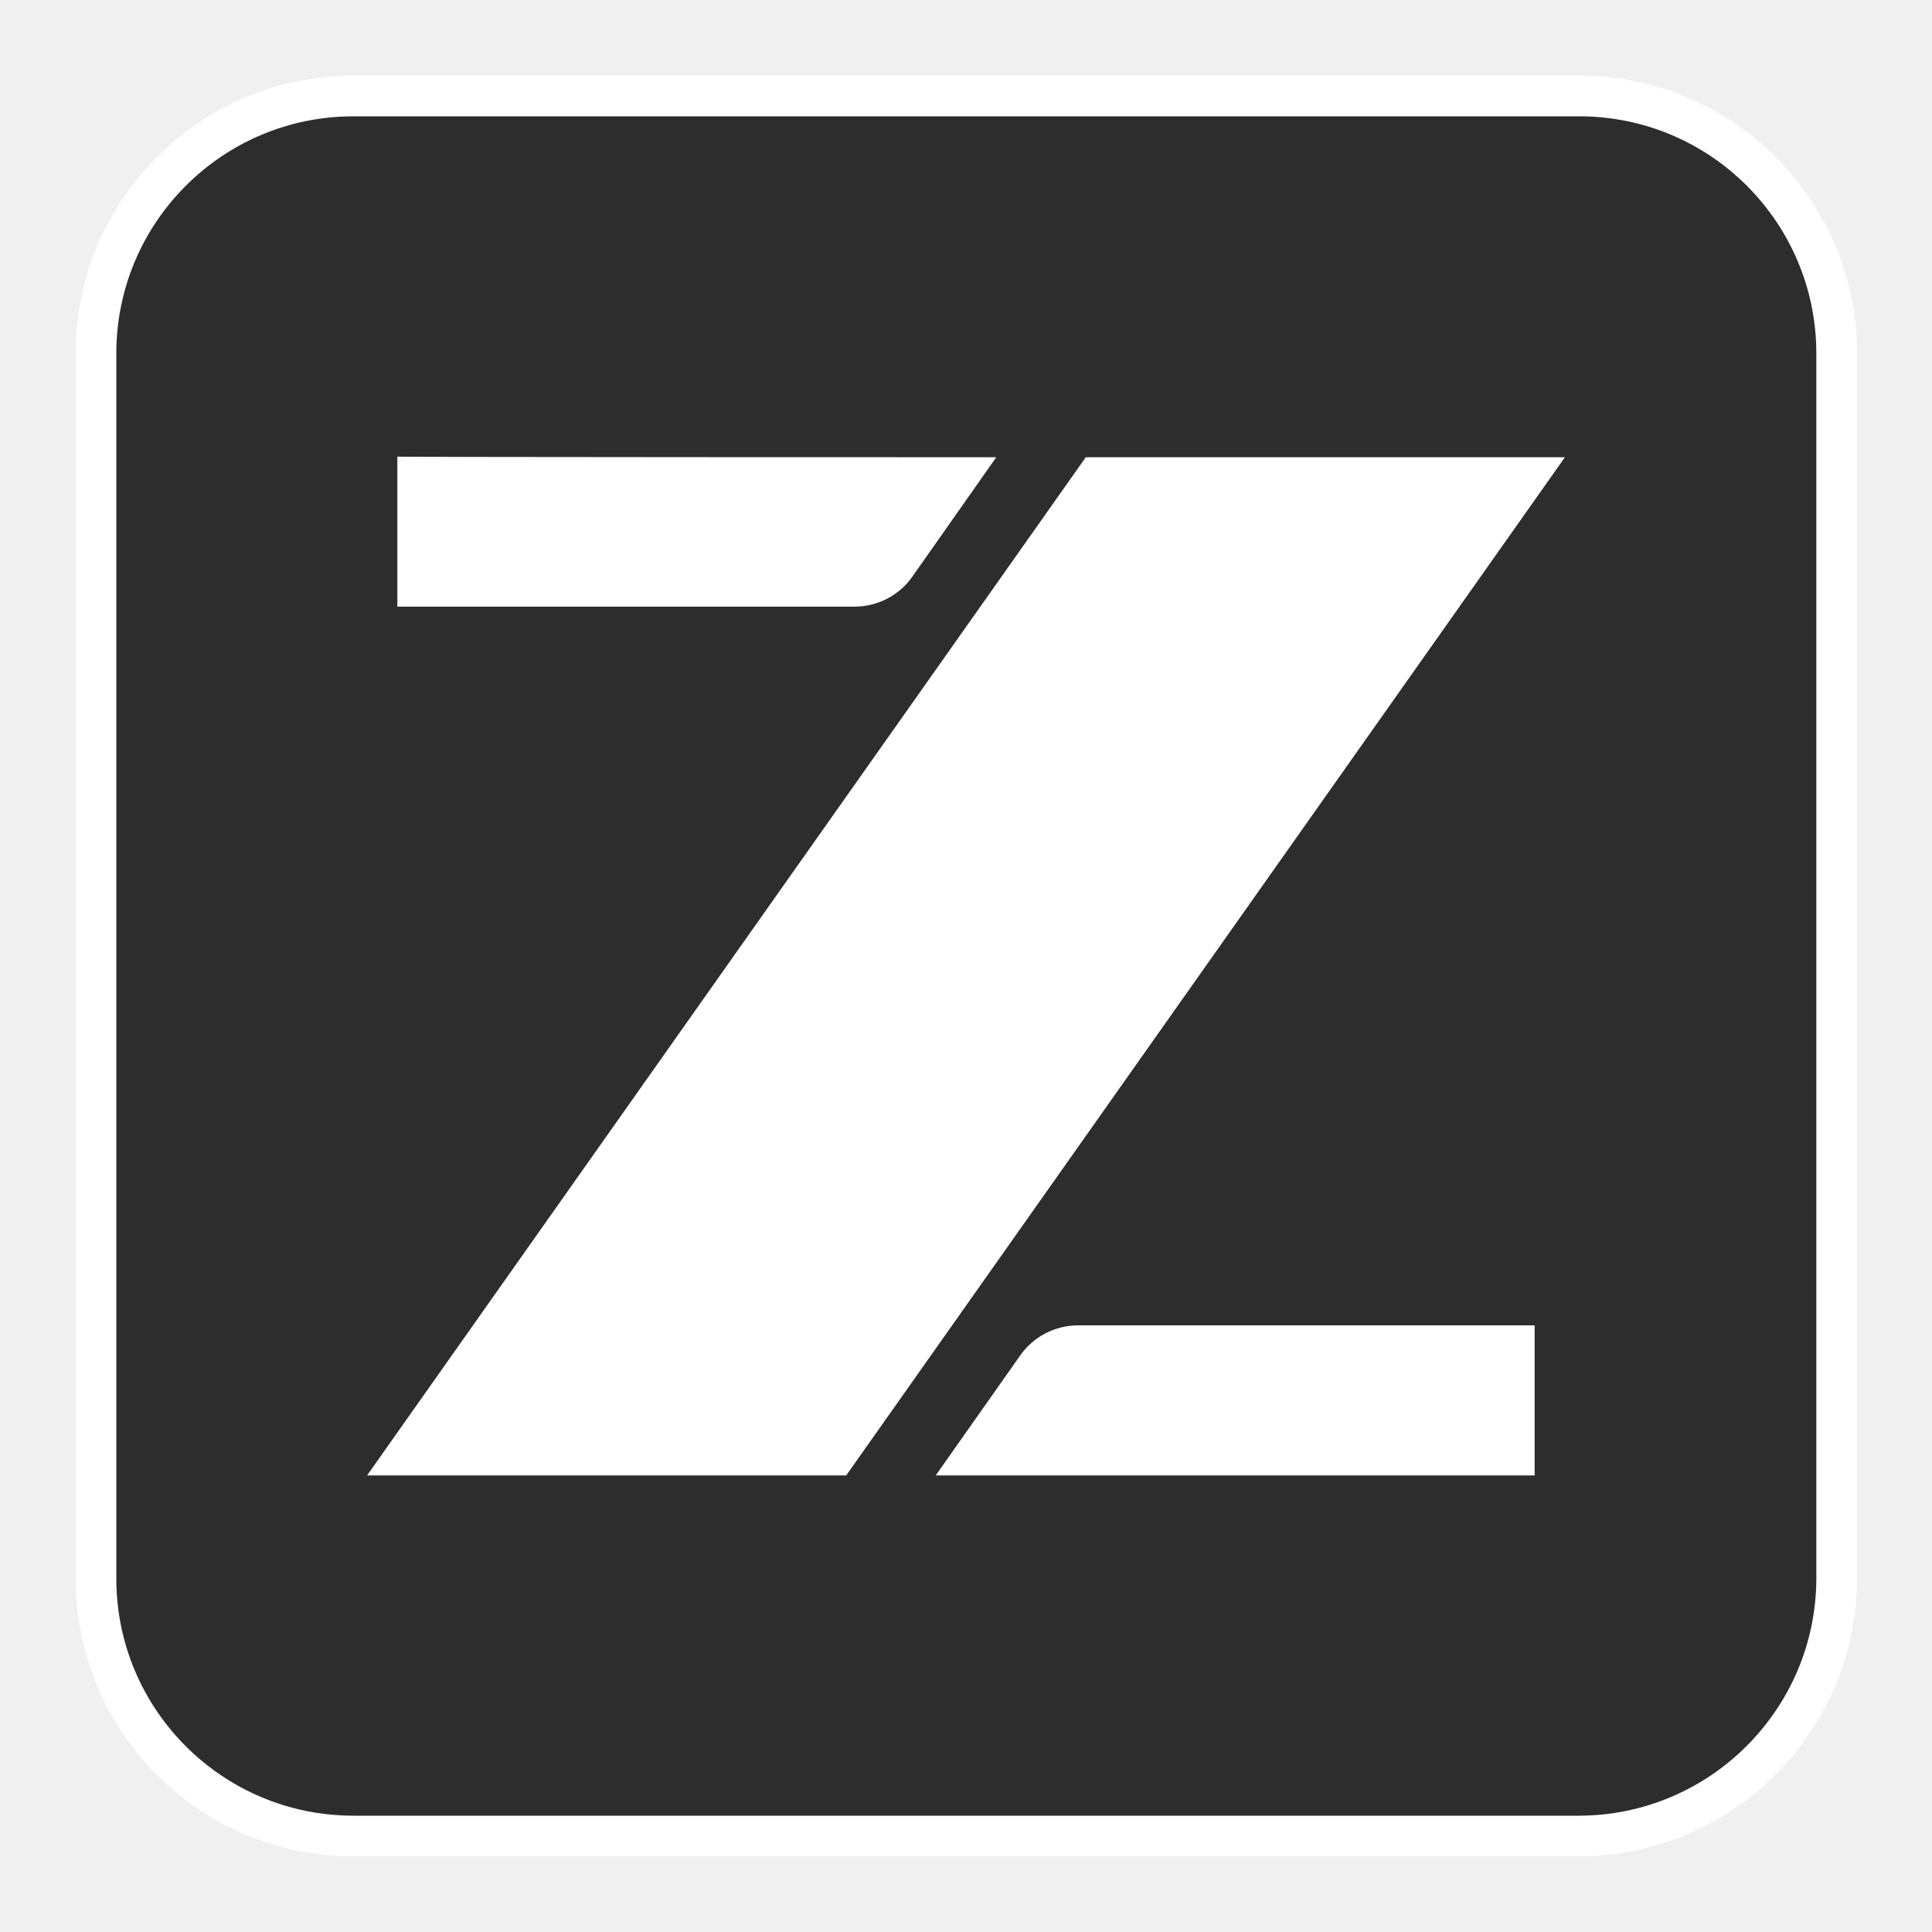
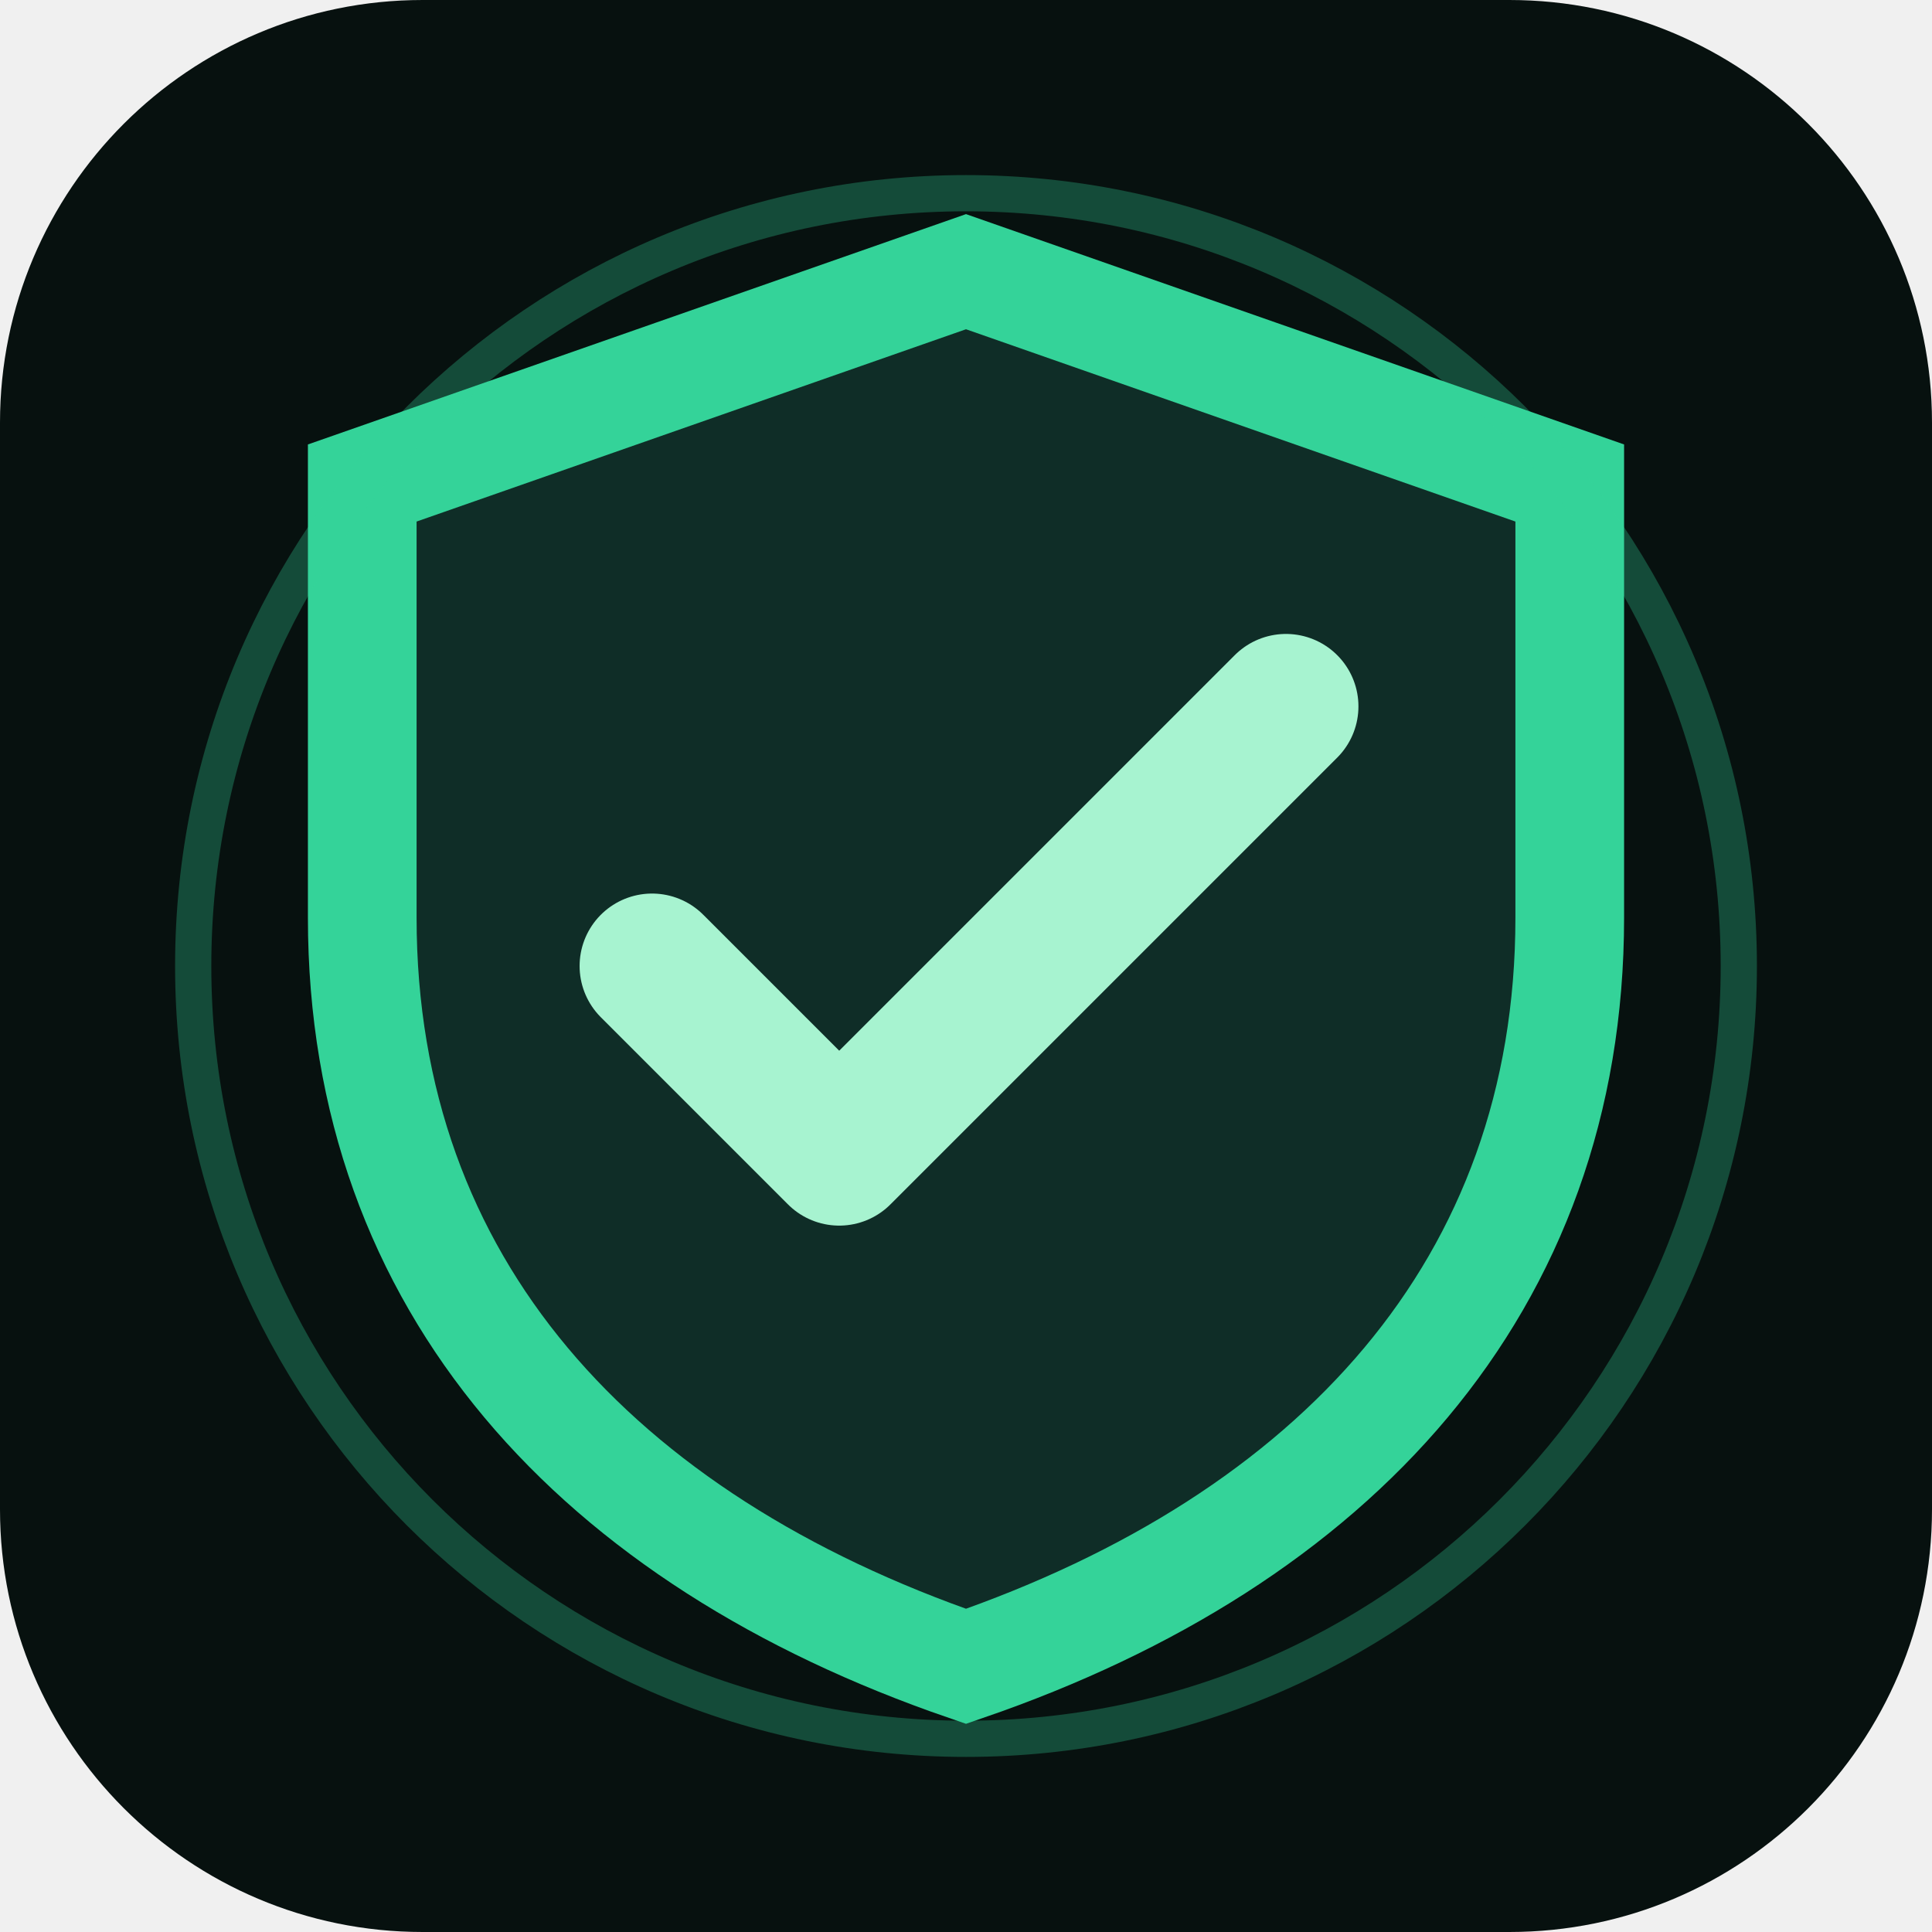
- <svg xmlns="http://www.w3.org/2000/svg" version="1.1" x="0px" y="0px" viewBox="0 0 30 30" style="enable-background:new 0 0 30 30;" xml:space="preserve">
-   <defs>
-     <style type="text/css">
-     .st194{fill:#2D2D2D;stroke:#FFFFFF;stroke-width:0.632;stroke-miterlimit:10;}
-     .st23{fill:#FFFFFF;}
- 
-     .z-breathe {
-       animation: breathe 2.5s ease-in-out infinite;
-     }
- 
-     @keyframes breathe {
-       0%, 100% { opacity: 0.7; }
-       50% { opacity: 1; }
-     }
-   </style>
-   </defs>
-   <g>
-     <path class="st194" d="M24.51,28.51H5.49c-2.21,0-4-1.79-4-4V5.49c0-2.21,1.79-4,4-4h19.03c2.21,0,4,1.79,4,4v19.03     C28.51,26.72,26.72,28.51,24.51,28.51z" />
-     <g class="z-breathe">
-       <path class="st23" d="M15.47,7.1l-1.3,1.85c-0.2,0.29-0.54,0.47-0.9,0.47h-7.1V7.09C6.16,7.1,15.47,7.1,15.47,7.1z" />
-       <polygon class="st23" points="24.3,7.1 13.14,22.91 5.7,22.91 16.86,7.1" />
-       <path class="st23" d="M14.53,22.91l1.31-1.86c0.2-0.29,0.54-0.47,0.9-0.47h7.09v2.33H14.53z" />
-     </g>
-   </g>
+ <svg xmlns="http://www.w3.org/2000/svg" viewBox="0 0 32 32" role="img" aria-label="SentinelAI shield">
+   <rect width="32" height="32" rx="7" fill="#07110f" />
+   <path d="M16 4.5 26 8v7.2c0 6.1-3.9 10.3-10 12.4-6.1-2.1-10-6.3-10-12.4V8l10-3.5Z" fill="#0f2d27" stroke="#34d399" stroke-width="1.8" />
+   <path d="m10.8 16 3.1 3.1 7.4-7.4" fill="none" stroke="#a7f3d0" stroke-width="2.4" stroke-linecap="round" stroke-linejoin="round" />
+   <circle cx="16" cy="16" r="12.8" fill="none" stroke="#34d399" stroke-width=".6" opacity=".3" />
</svg>
